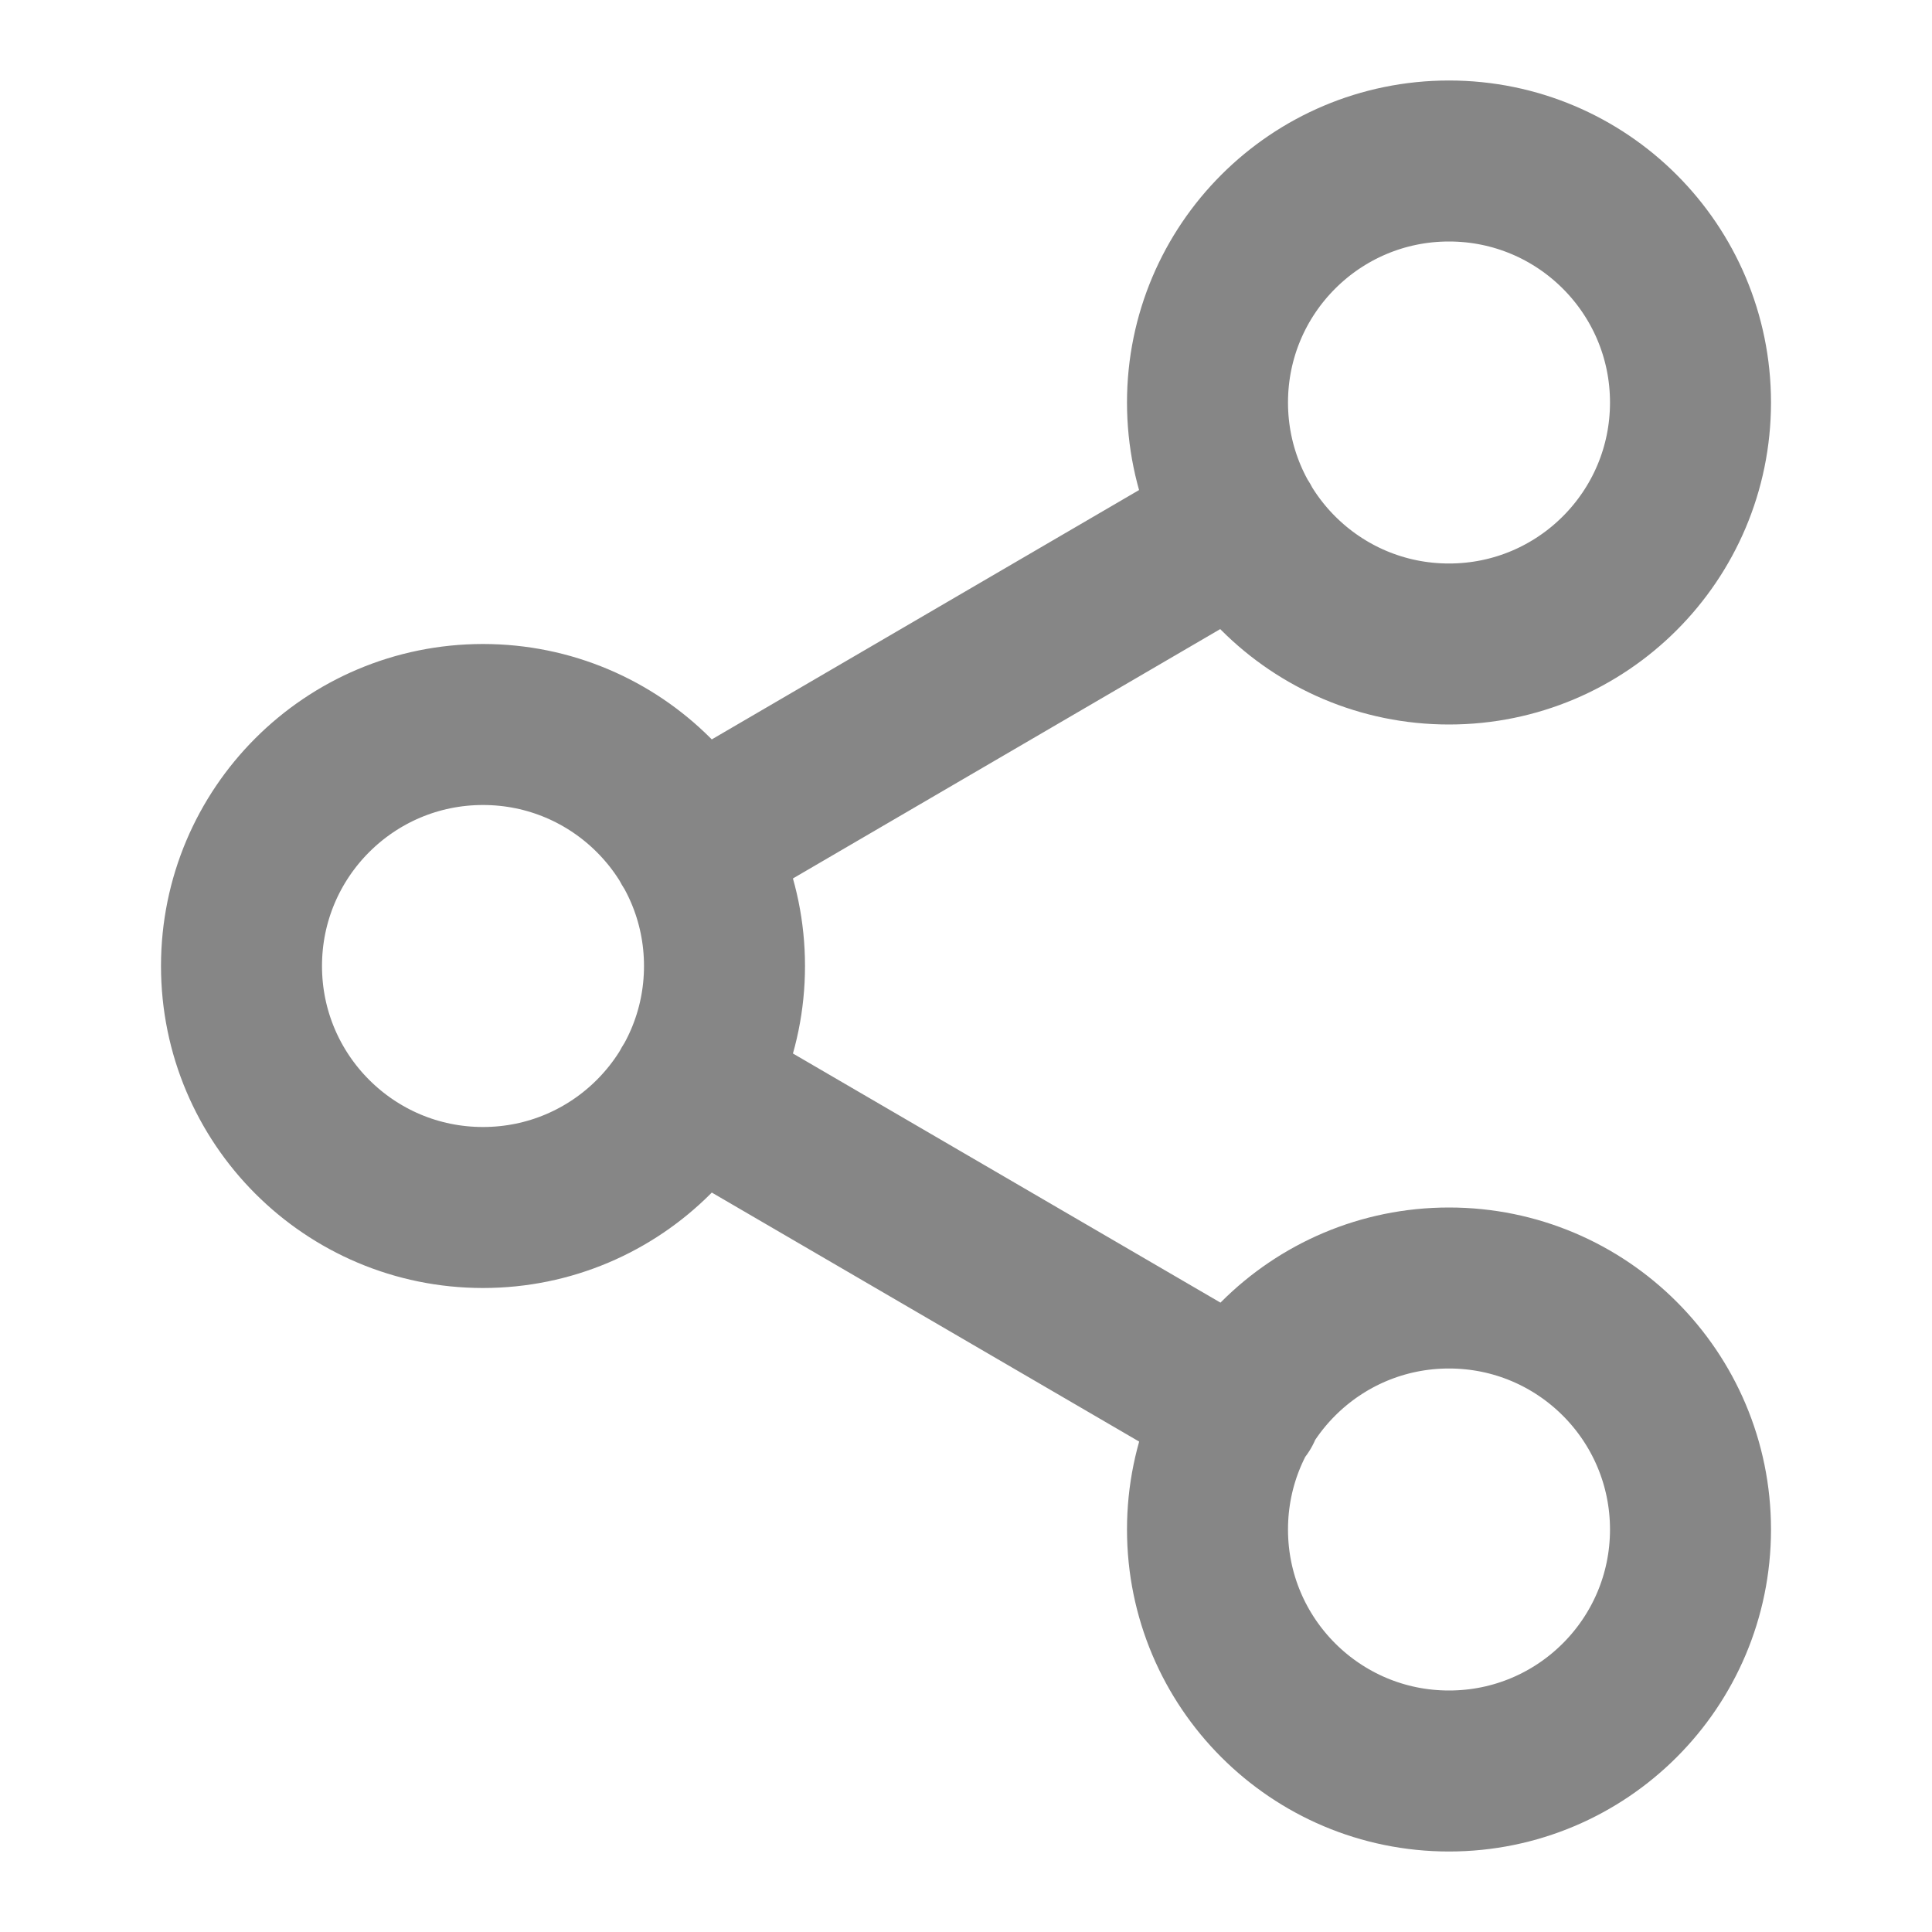
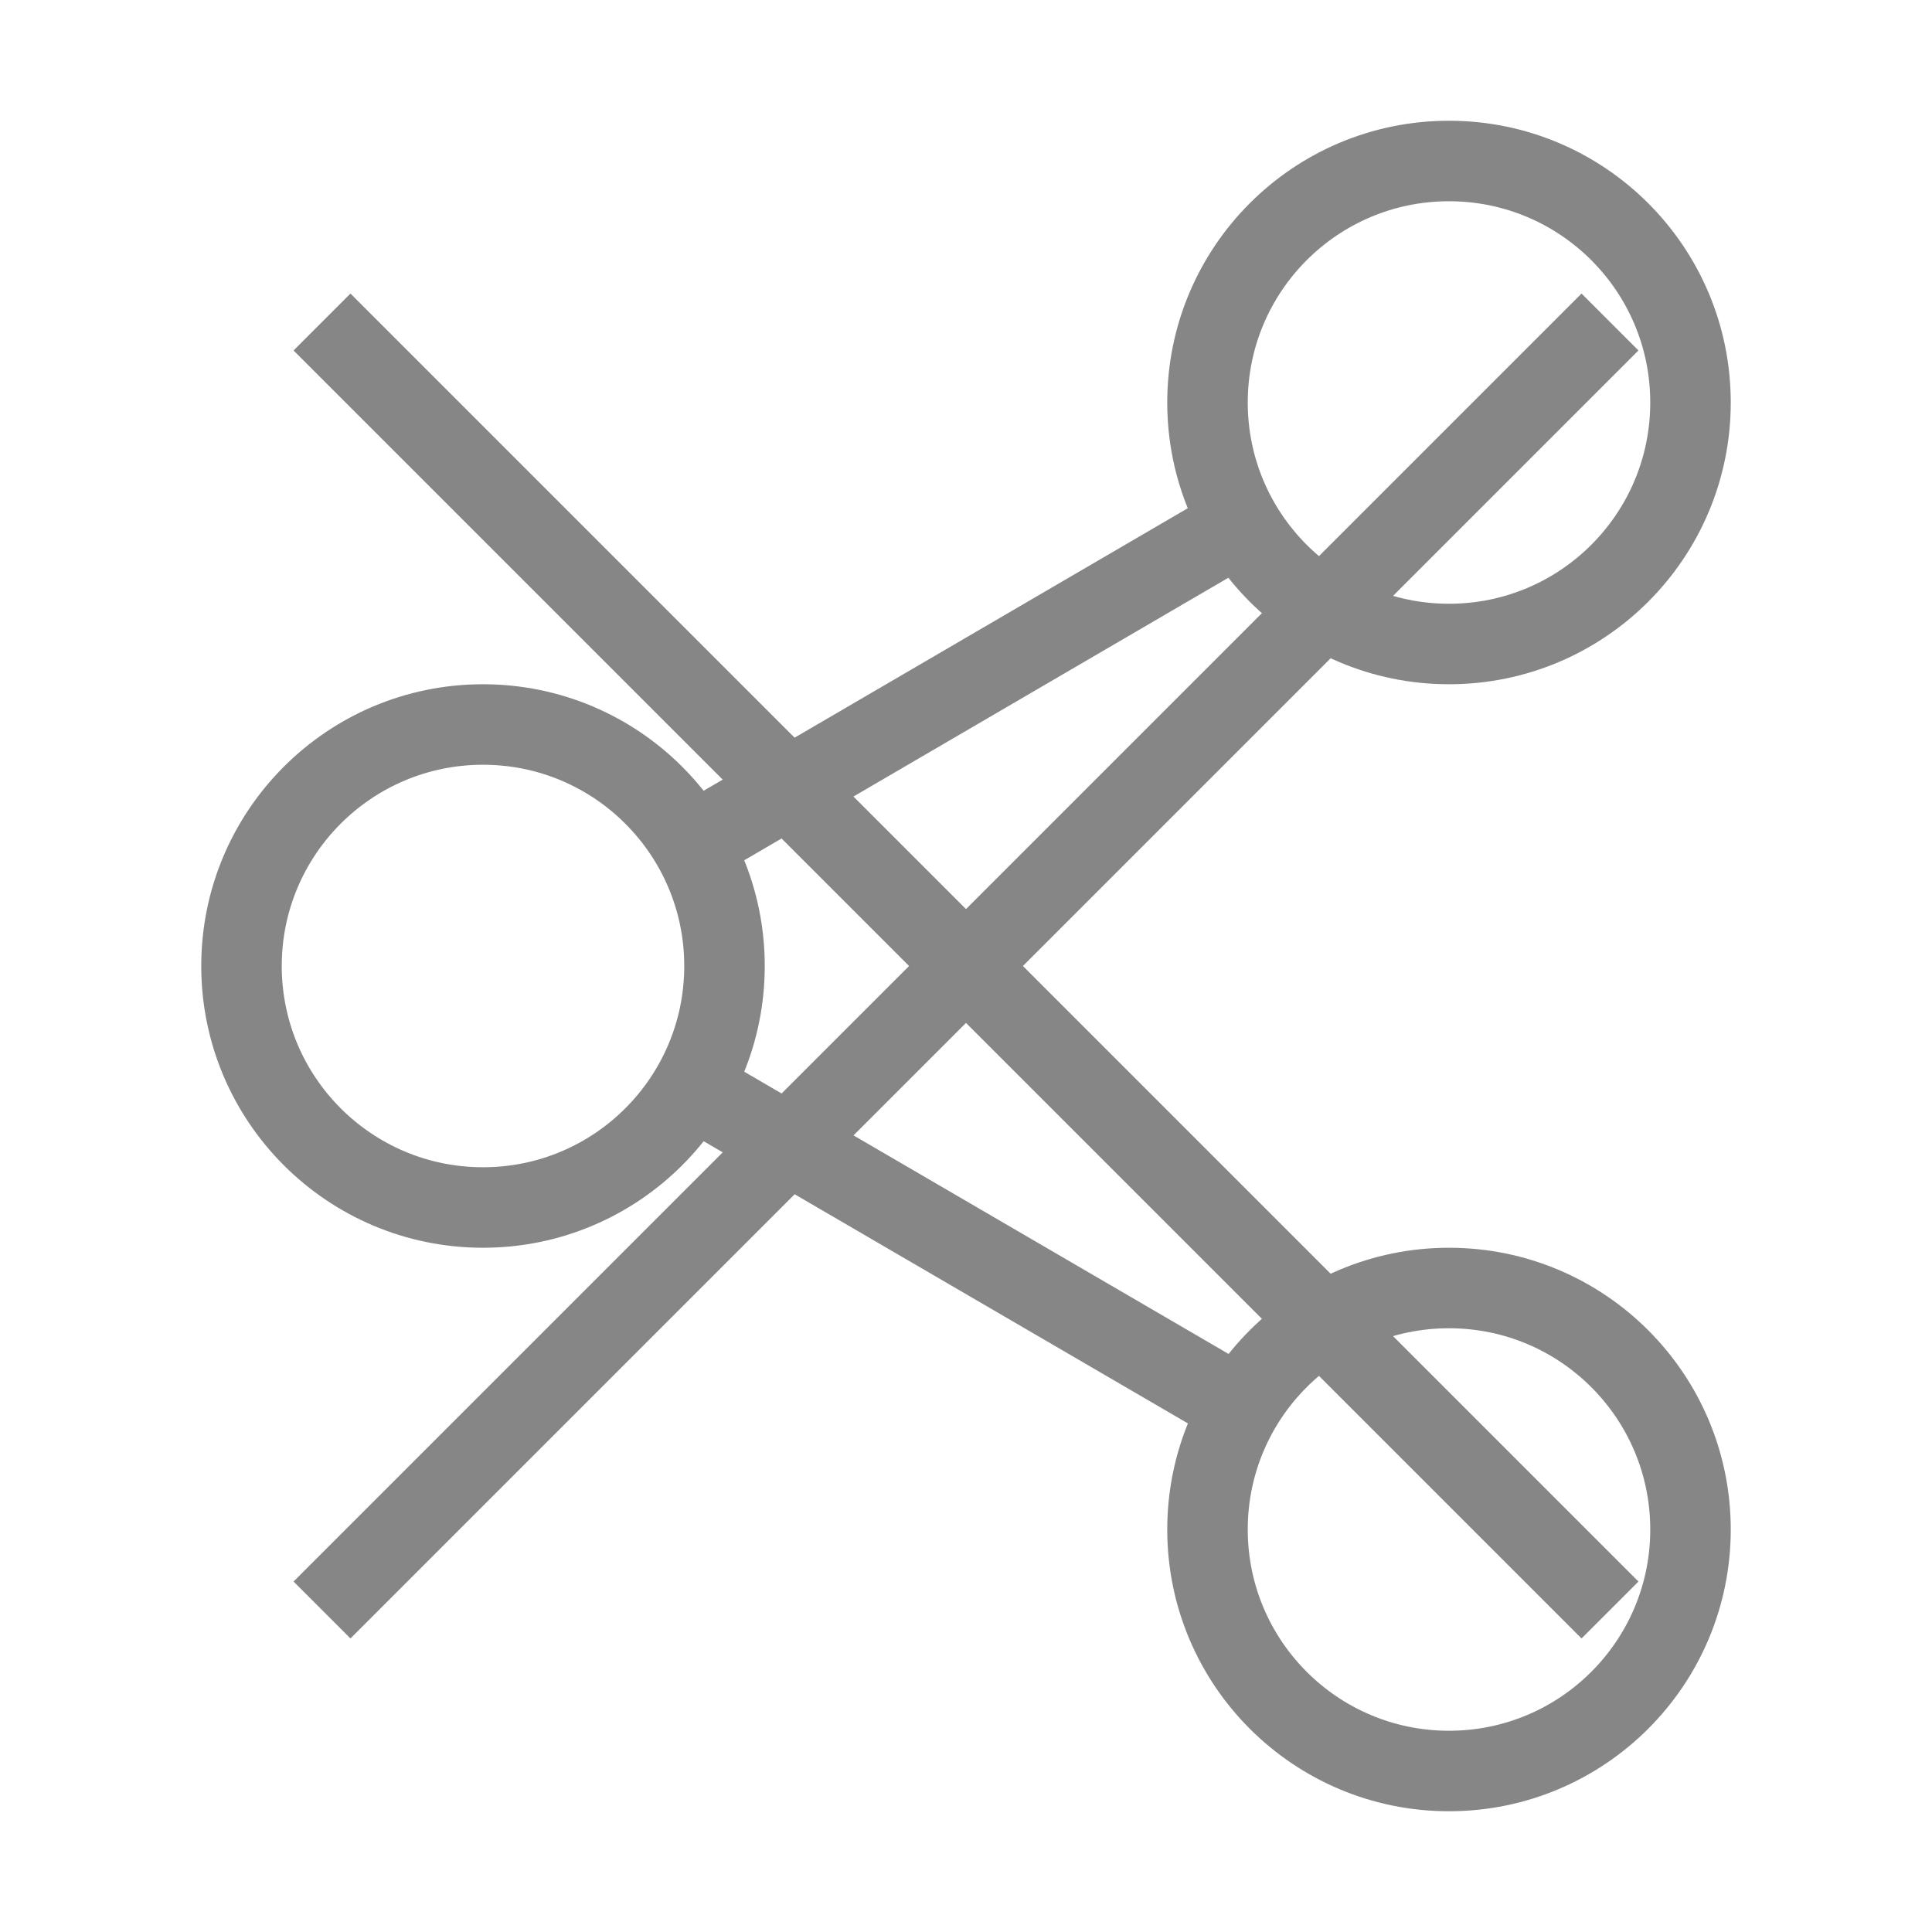
<svg xmlns="http://www.w3.org/2000/svg" width="24" height="24" viewBox="0 0 24 24" fill="none">
-   <path d="M8.59 13.51L15.42 17.49M15.41 6.51L8.59 10.49M21 5C21 6.657 19.657 8 18 8C16.343 8 15 6.657 15 5C15 3.343 16.343 2 18 2C19.657 2 21 3.343 21 5ZM9 12C9 13.657 7.657 15 6 15C4.343 15 3 13.657 3 12C3 10.343 4.343 9 6 9C7.657 9 9 10.343 9 12ZM21 19C21 20.657 19.657 22 18 22C16.343 22 15 20.657 15 19C15 17.343 16.343 16 18 16C19.657 16 21 17.343 21 19Z" stroke="#868686" stroke-width="2" stroke-linecap="round" stroke-linejoin="round" />
+   <path d="M8.59 13.51L15.42 17.49M15.41 6.51L8.59 10.49M21 5C21 6.657 19.657 8 18 8C16.343 8 15 6.657 15 5C15 3.343 16.343 2 18 2C19.657 2 21 3.343 21 5ZM9 12C9 13.657 7.657 15 6 15C4.343 15 3 13.657 3 12C3 10.343 4.343 9 6 9C7.657 9 9 10.343 9 12ZM21 19C21 20.657 19.657 22 18 22C16.343 22 15 20.657 15 19C15 17.343 16.343 16 18 16C19.657 16 21 17.343 21 19Z" stroke="#868686" strokeWidth="2" strokeLinecap="round" strokeLinejoin="round" />
+   <path d="M4 4L20 20M20 4L4 20" stroke="#868686" strokeWidth="2" strokeLinecap="round" strokeLinejoin="round" />
</svg>
